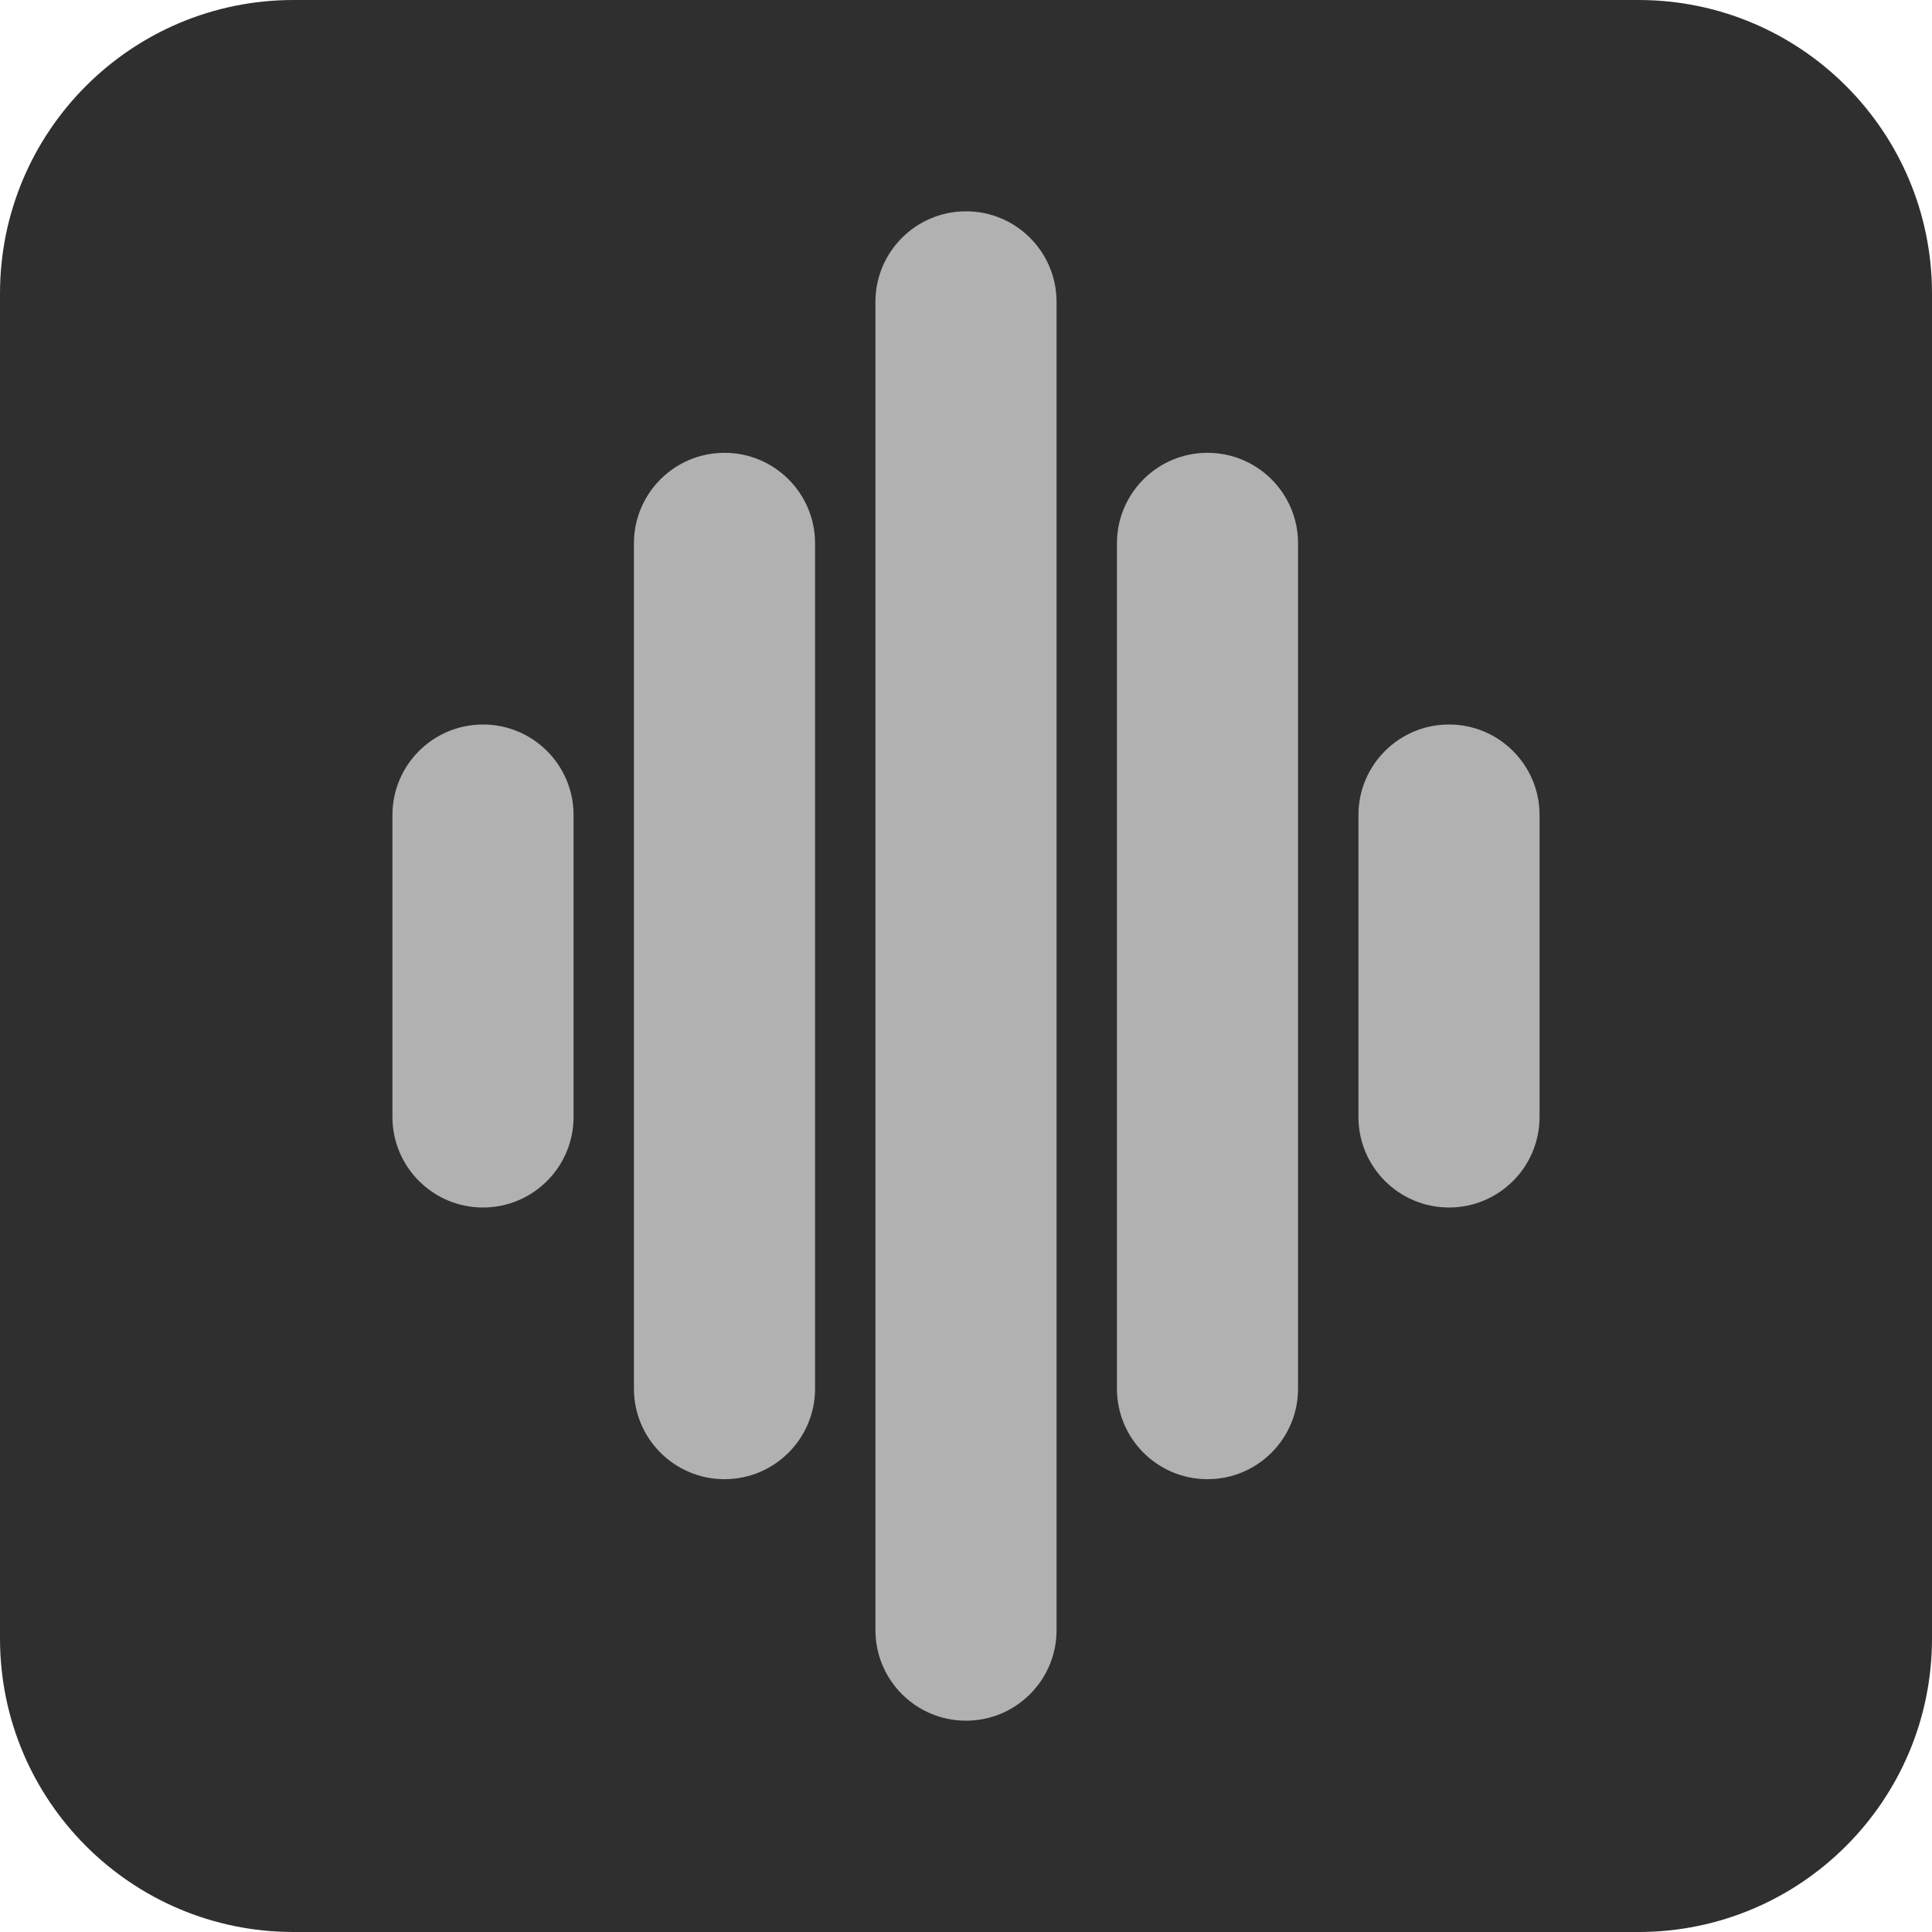
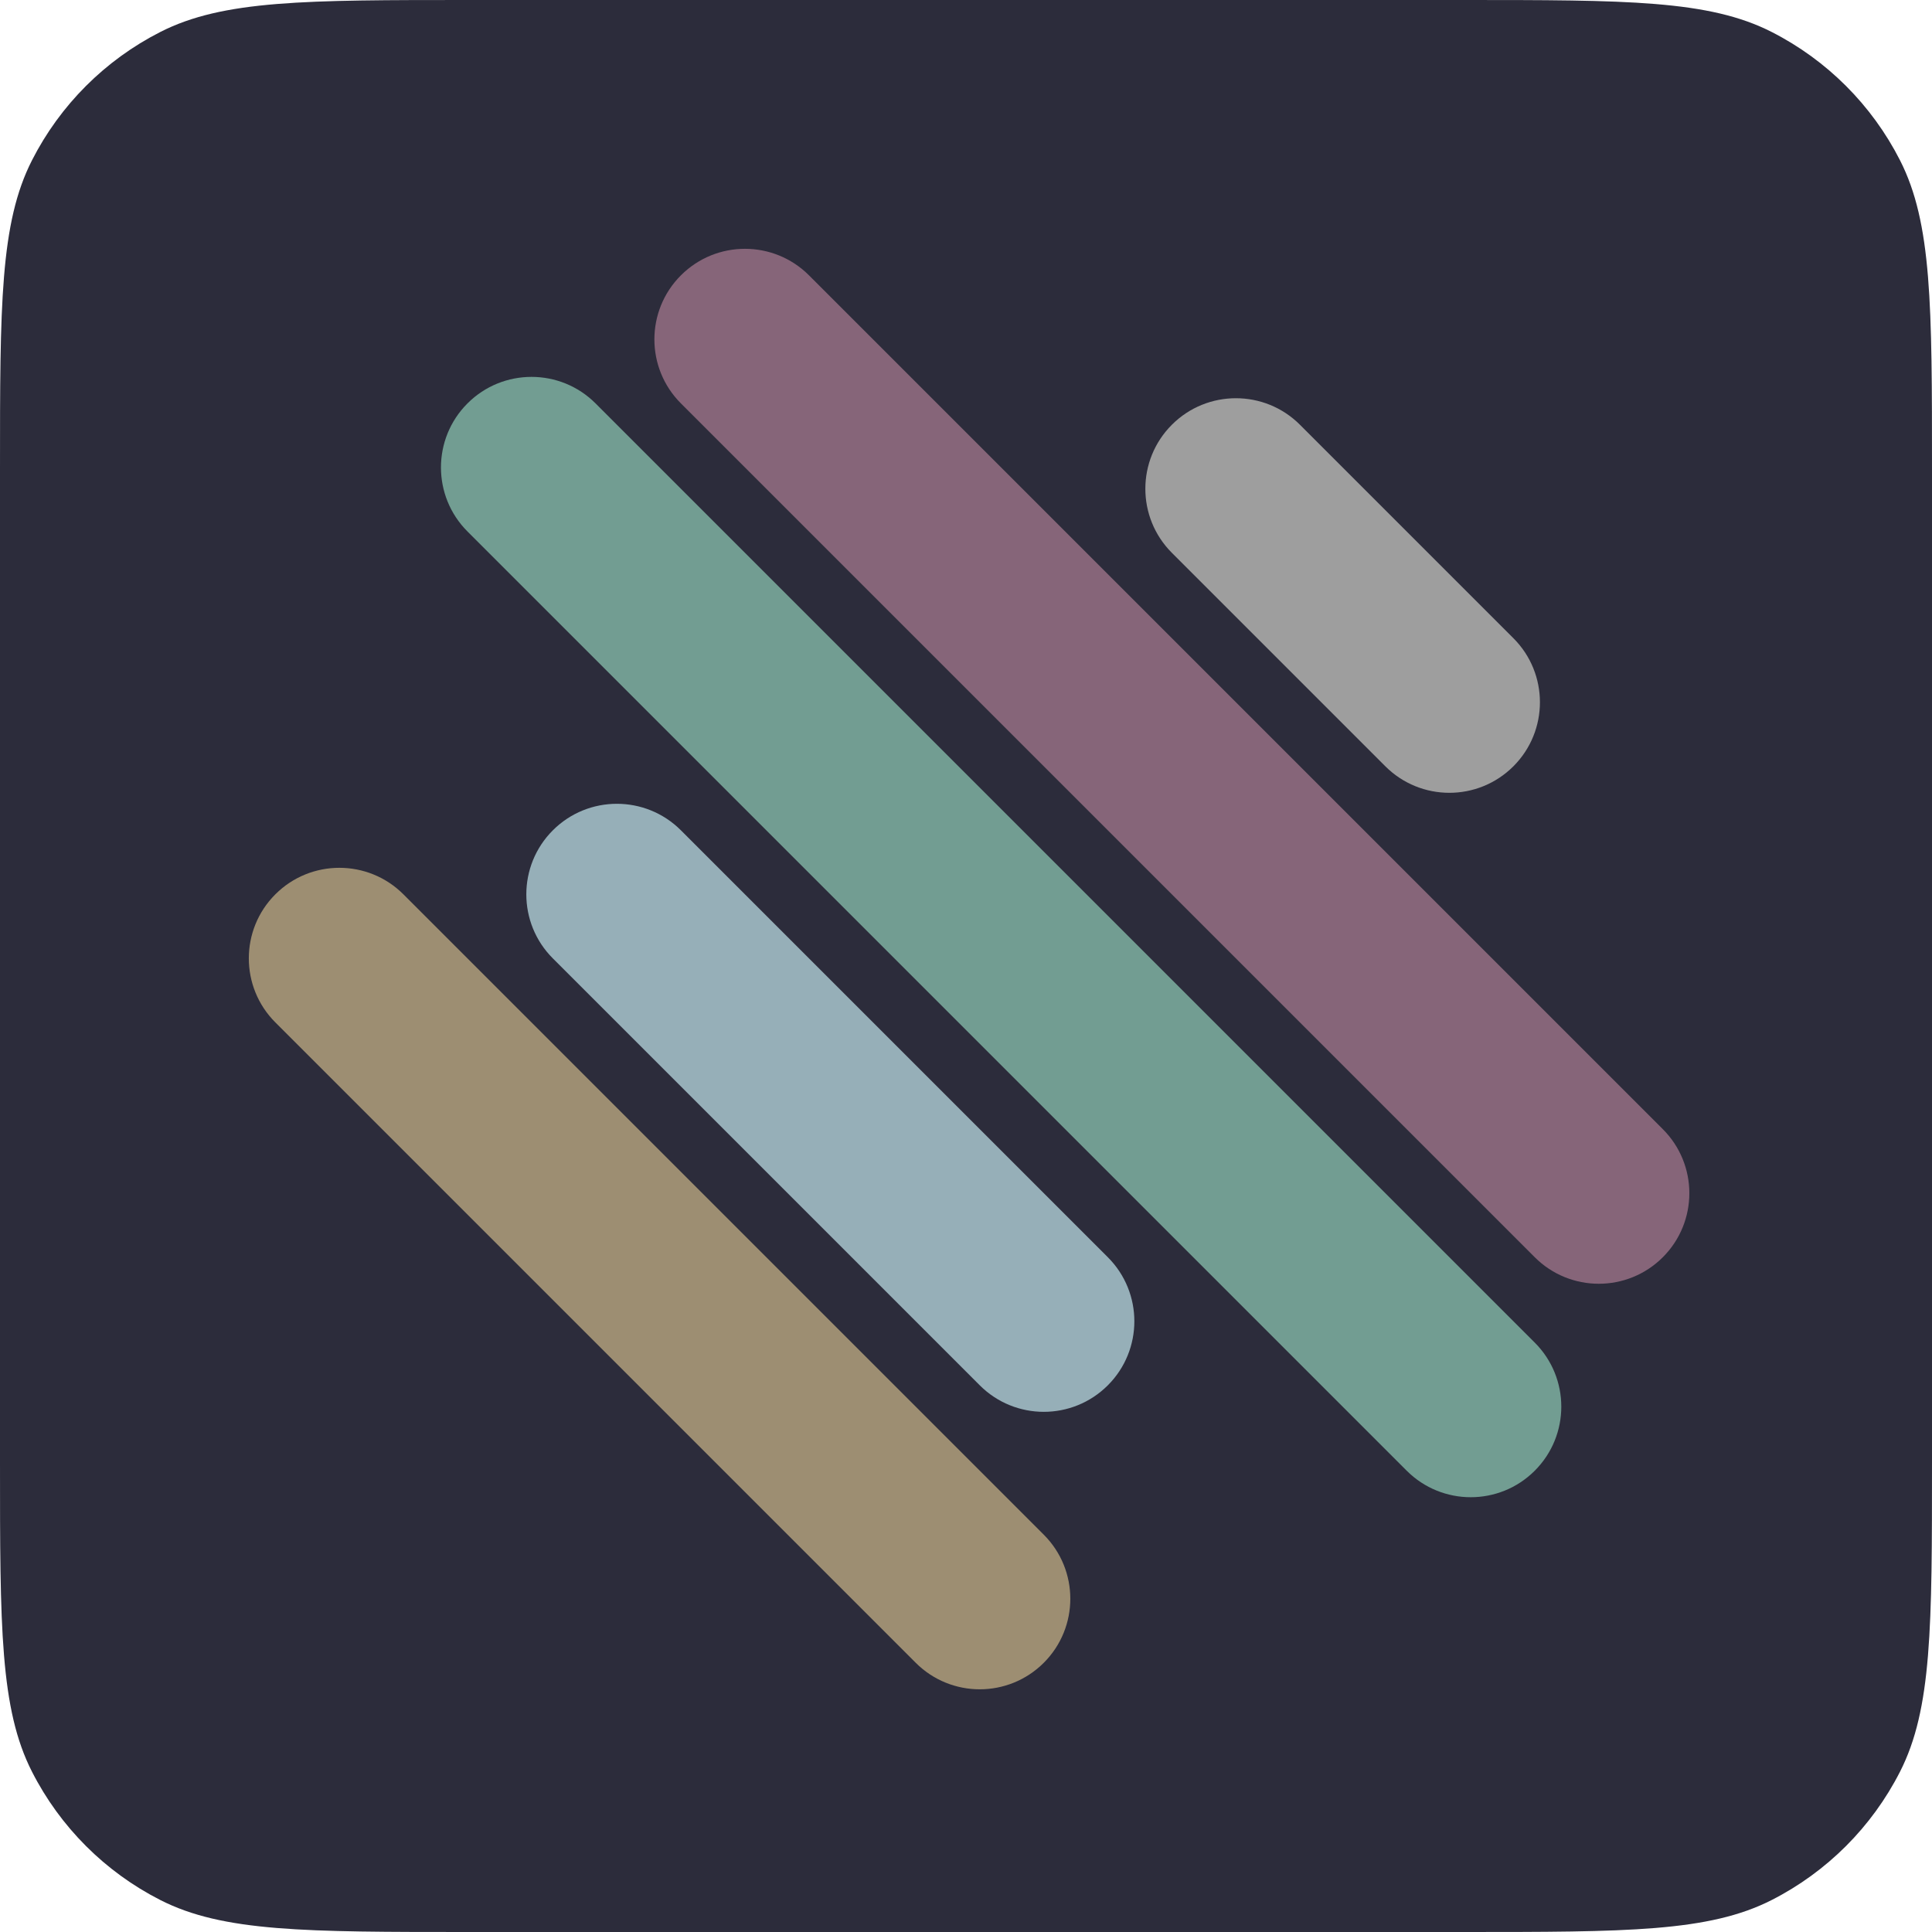
<svg xmlns="http://www.w3.org/2000/svg" width="64" height="64" viewBox="0 0 64 64" fill="none">
-   <rect width="64" height="64" rx="9.723" fill="#2F2F2F" />
-   <rect x="35" y="7" width="50" height="6" rx="3" transform="rotate(90 35 7)" fill="#B1B1B1" />
-   <rect x="27" y="15" width="34" height="6" rx="3" transform="rotate(90 27 15)" fill="#B1B1B1" />
-   <rect x="43" y="15" width="34" height="6" rx="3" transform="rotate(90 43 15)" fill="#B1B1B1" />
-   <rect x="51" y="24" width="16" height="6" rx="3" transform="rotate(90 51 24)" fill="#B1B1B1" />
-   <rect x="19" y="24" width="16" height="6" rx="3" transform="rotate(90 19 24)" fill="#B1B1B1" />
+   <path d="M0 15.557C0 10.112 0 7.389 1.06 5.309C1.992 3.479 3.479 1.992 5.309 1.06C7.389 0 10.112 0 15.557 0H48.443C53.888 0 56.611 0 58.691 1.06C60.52 1.992 62.008 3.479 62.94 5.309C64 7.389 64 10.112 64 15.557V48.443C64 53.888 64 56.611 62.94 58.691C62.008 60.52 60.52 62.008 58.691 62.94C56.611 64 53.888 64 48.443 64H15.557C10.112 64 7.389 64 5.309 62.94C3.479 62.008 1.992 60.52 1.06 58.691C0 56.611 0 53.888 0 48.443V15.557Z" fill="#2C2C3B" />
+   <rect x="48.719" y="50.84" width="50" height="6" rx="3" transform="rotate(-135 48.7195 50.8398)" fill="#729D92" />
+   <rect x="52.962" y="43.77" width="46" height="6" rx="3" transform="rotate(-135 52.9617 43.7695)" fill="#866579" />
+   <rect x="34.577" y="48.012" width="26" height="6" rx="3" transform="rotate(-135 34.5769 48.0117)" fill="#96AFB8" />
+   <rect x="32.456" y="57.203" width="36" height="6" rx="3" transform="rotate(-135 32.4558 57.2031)" fill="#9D8E72" />
+   <rect x="48.013" y="27.506" width="16" height="6" rx="3" transform="rotate(-135 48.0125 27.5059)" fill="#9E9E9E" />
</svg>
